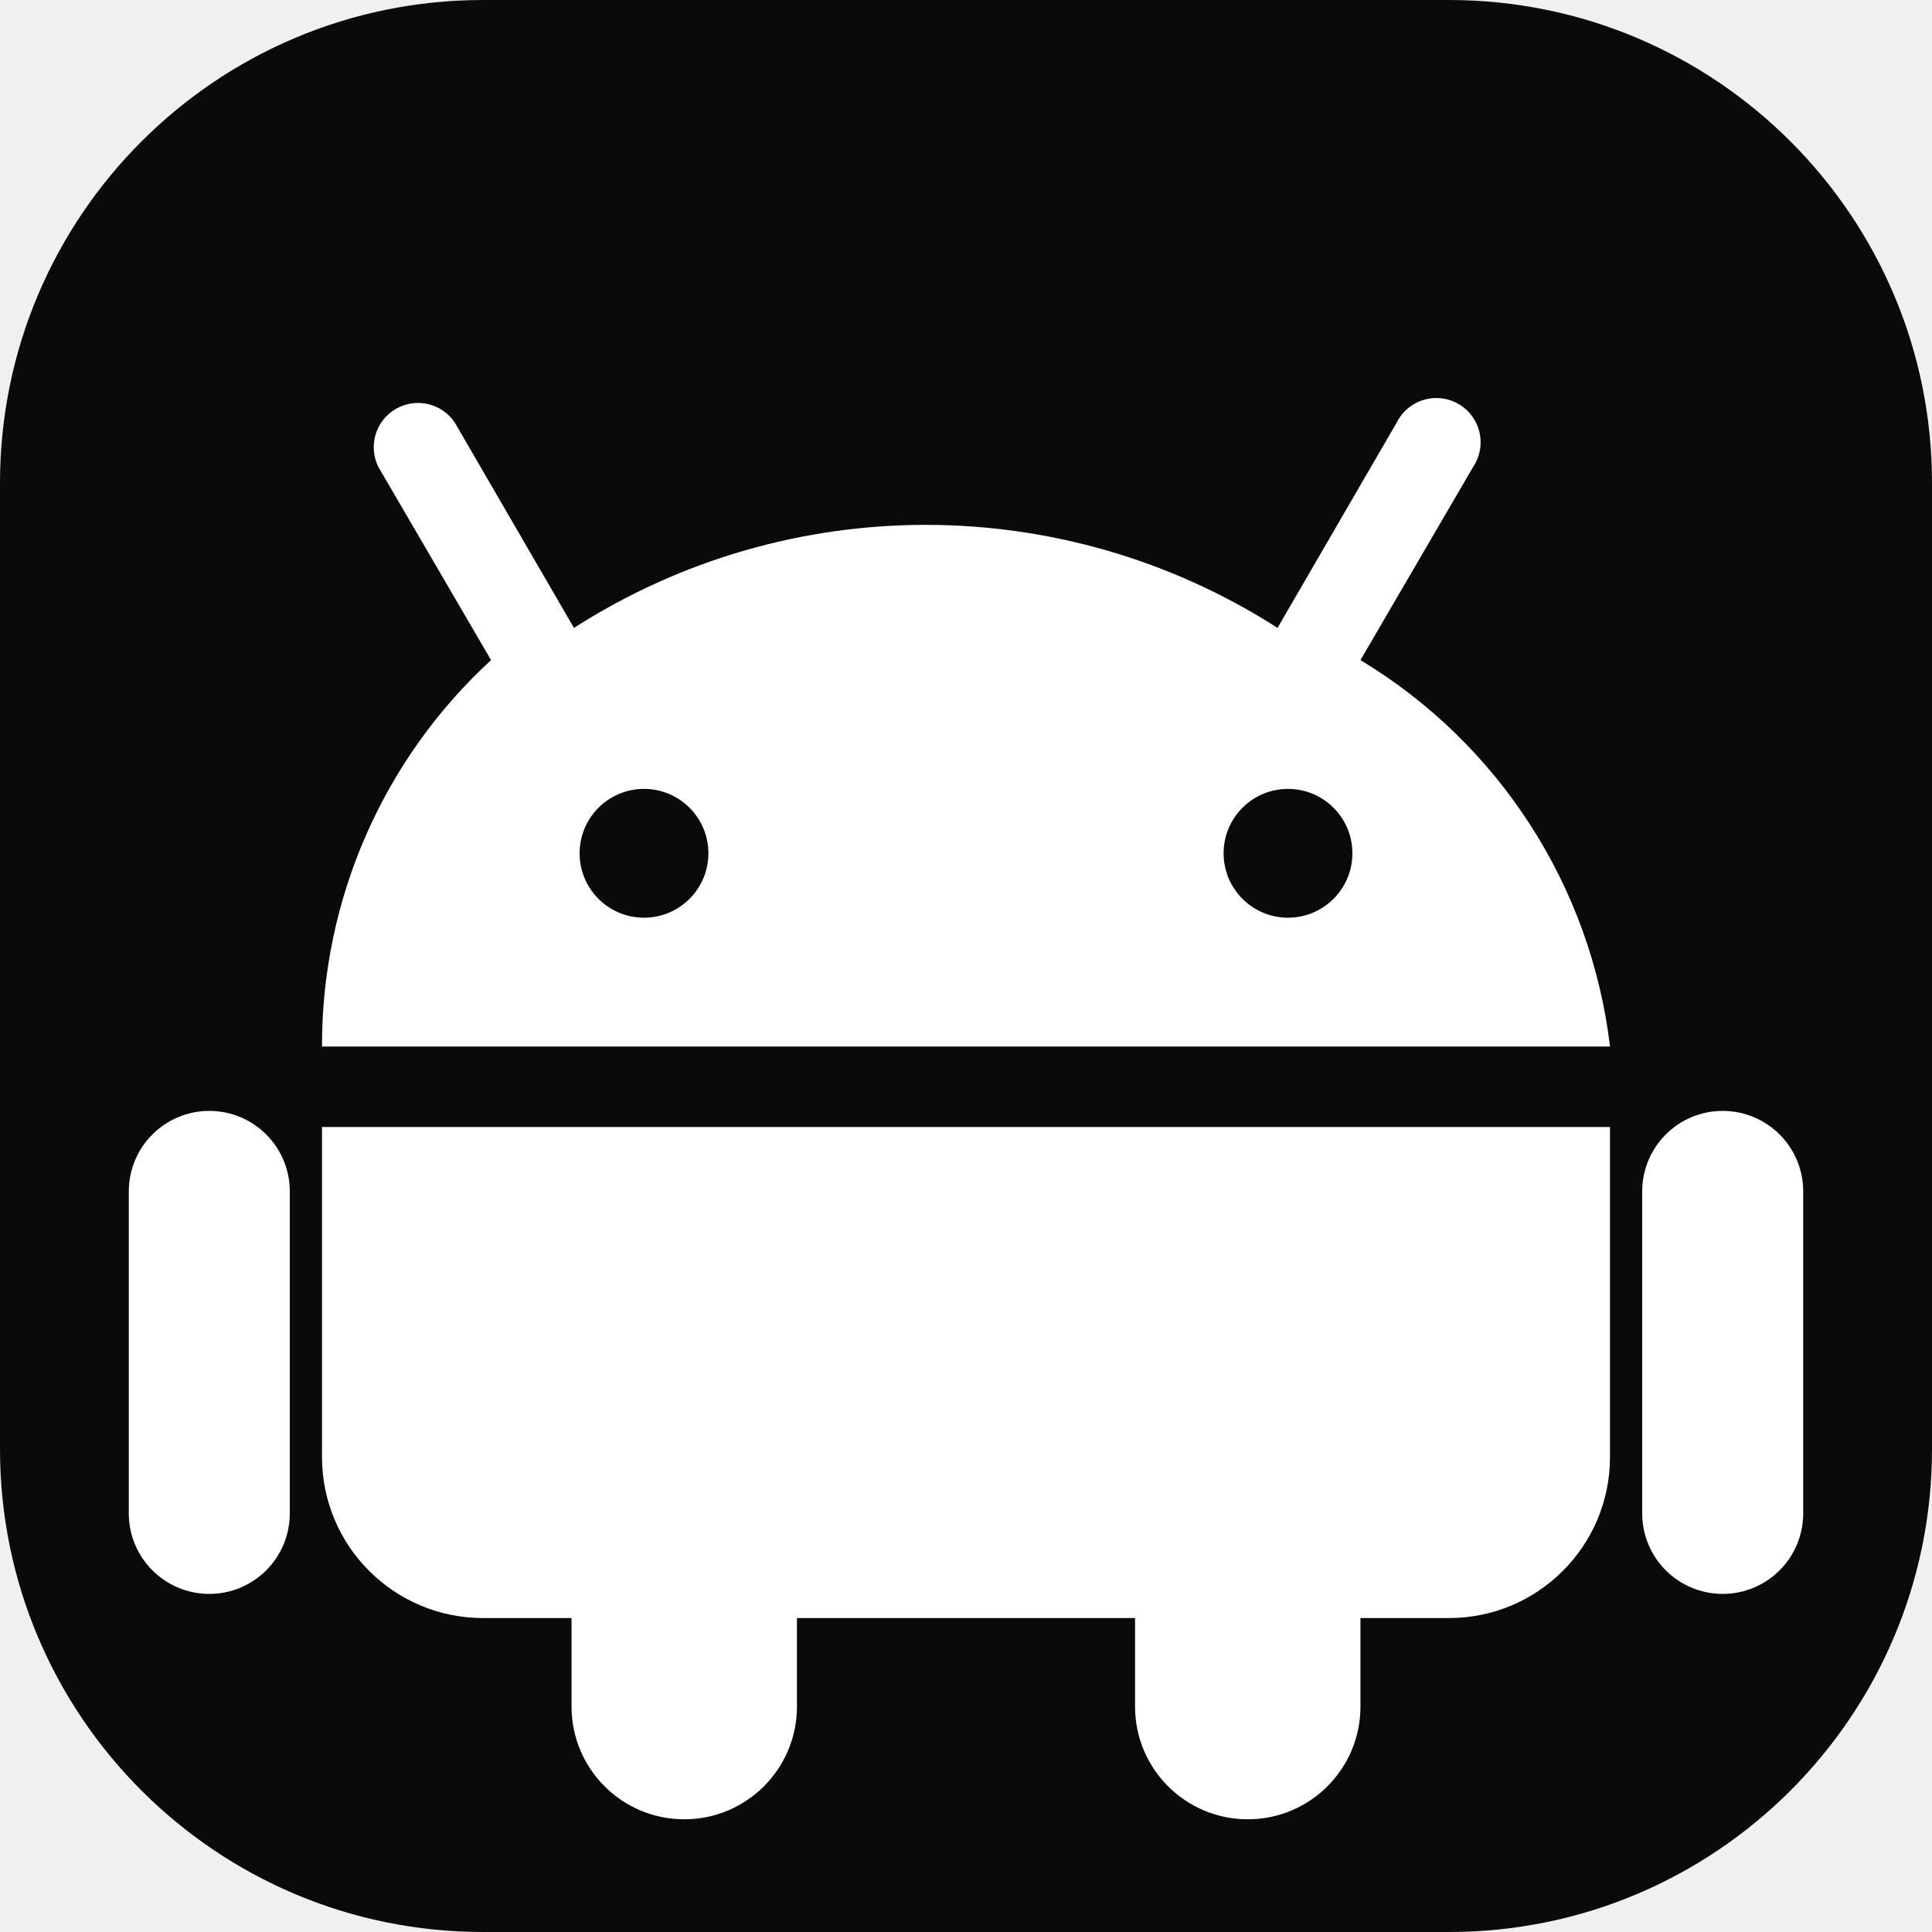
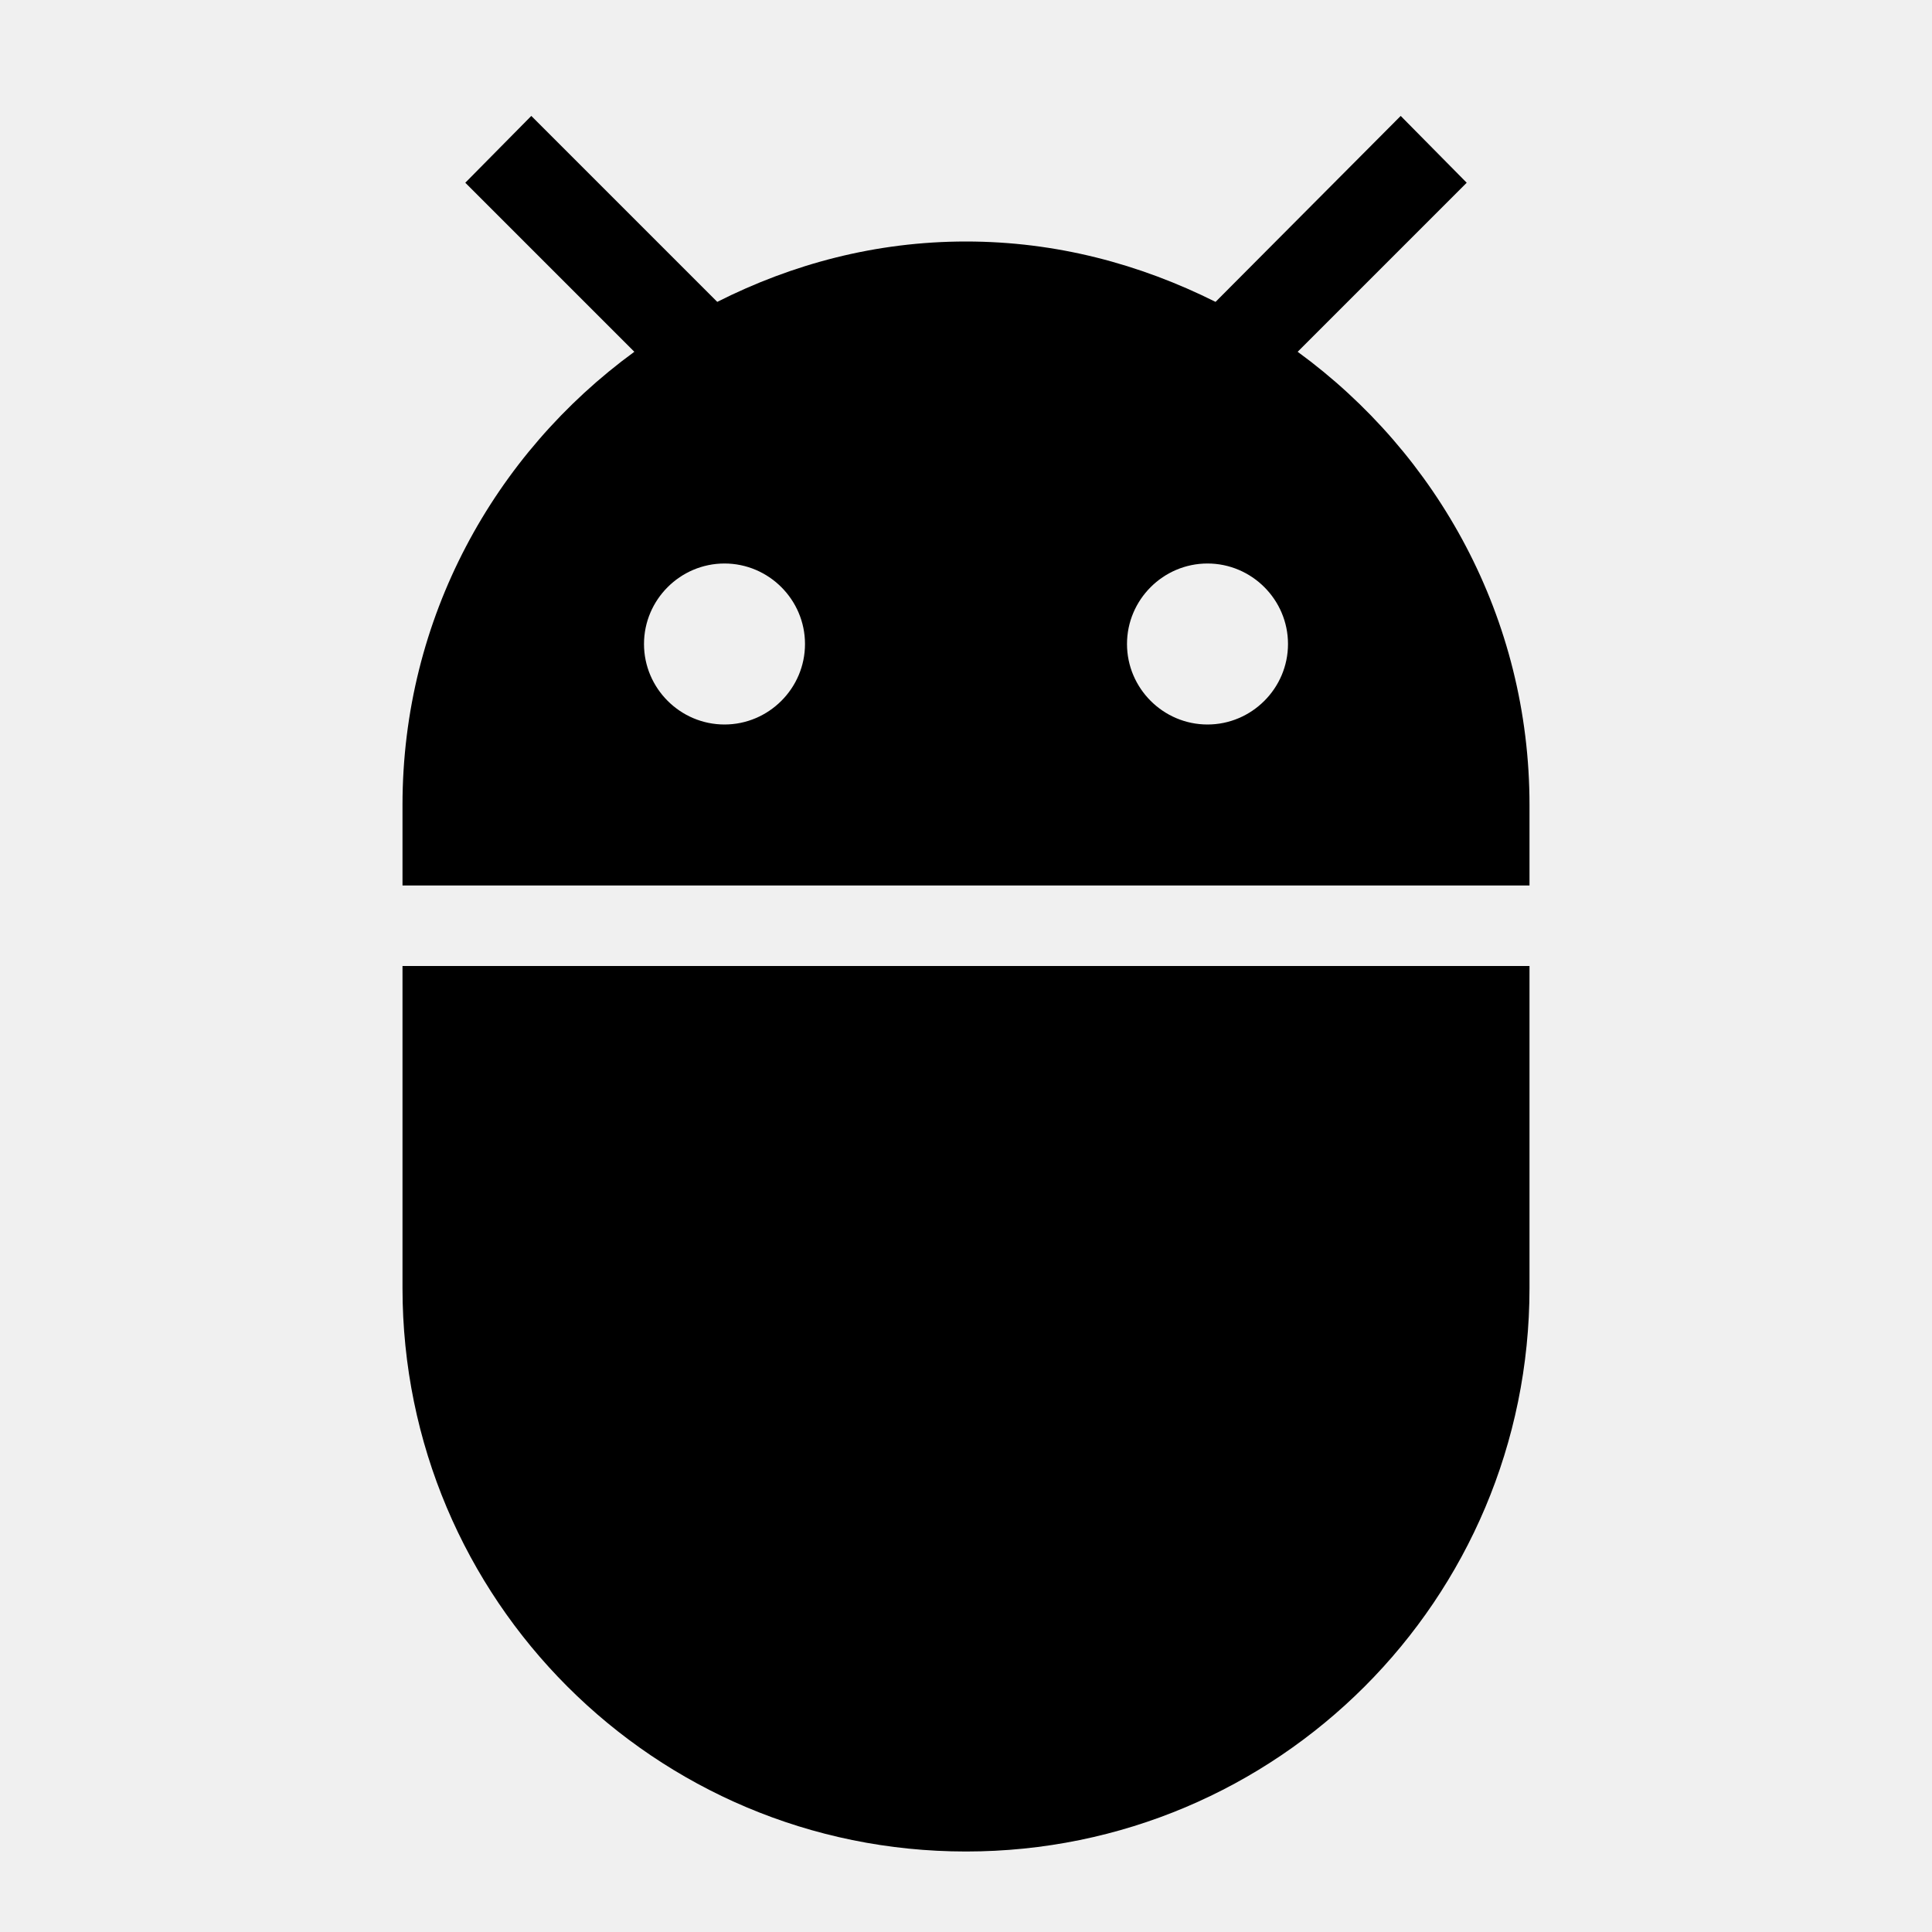
- <svg xmlns="http://www.w3.org/2000/svg" viewBox="0 0 24 24">
-   <rect width="24" height="24" rx="6" fill="#0a0a0c" />
-   <g fill="#fff">
-     <path d="M6.1 8.2 4.7 5.8a.55.55 0 0 1 .95-.55l1.48 2.55a8.1 8.1 0 0 1 8.74 0l1.48-2.55a.55.55 0 1 1 .95.55l-1.4 2.4A6.5 6.5 0 0 1 20 13H4a6.5 6.5 0 0 1 2.1-4.8Z" />
-     <circle cx="8" cy="10.6" r=".8" fill="#0a0a0c" />
-     <circle cx="16" cy="10.6" r=".8" fill="#0a0a0c" />
-     <path d="M4 14h16v4.1a2 2 0 0 1-2 2h-1.1v1.1a1.4 1.4 0 0 1-2.8 0v-1.1H9.9v1.1a1.4 1.4 0 0 1-2.8 0v-1.1H6a2 2 0 0 1-2-2V14Z" />
-     <rect x="1.6" y="13.8" width="2" height="6" rx="1" />
-     <rect x="20.4" y="13.8" width="2" height="6" rx="1" />
-   </g>
+ <svg xmlns="http://www.w3.org/2000/svg" width="24" height="24" viewBox="0 0 24 24">
+   <path d="M5 16c0 3.87 3.13 7 7 7s7-3.13 7-7v-4H5v4zM16.12 4.37l2.1-2.1-.82-.83-2.3 2.31C14.16 3.28 13.12 3 12 3s-2.16.28-3.09.75L6.6 1.44l-.82.83 2.1 2.1C6.14 5.64 5 7.68 5 10v1h14v-1c0-2.32-1.14-4.36-2.88-5.63zM9 9c-.55 0-1-.45-1-1s.45-1 1-1 1 .45 1 1-.45 1-1 1zm6 0c-.55 0-1-.45-1-1s.45-1 1-1 1 .45 1 1-.45 1-1 1z" />
</svg>
